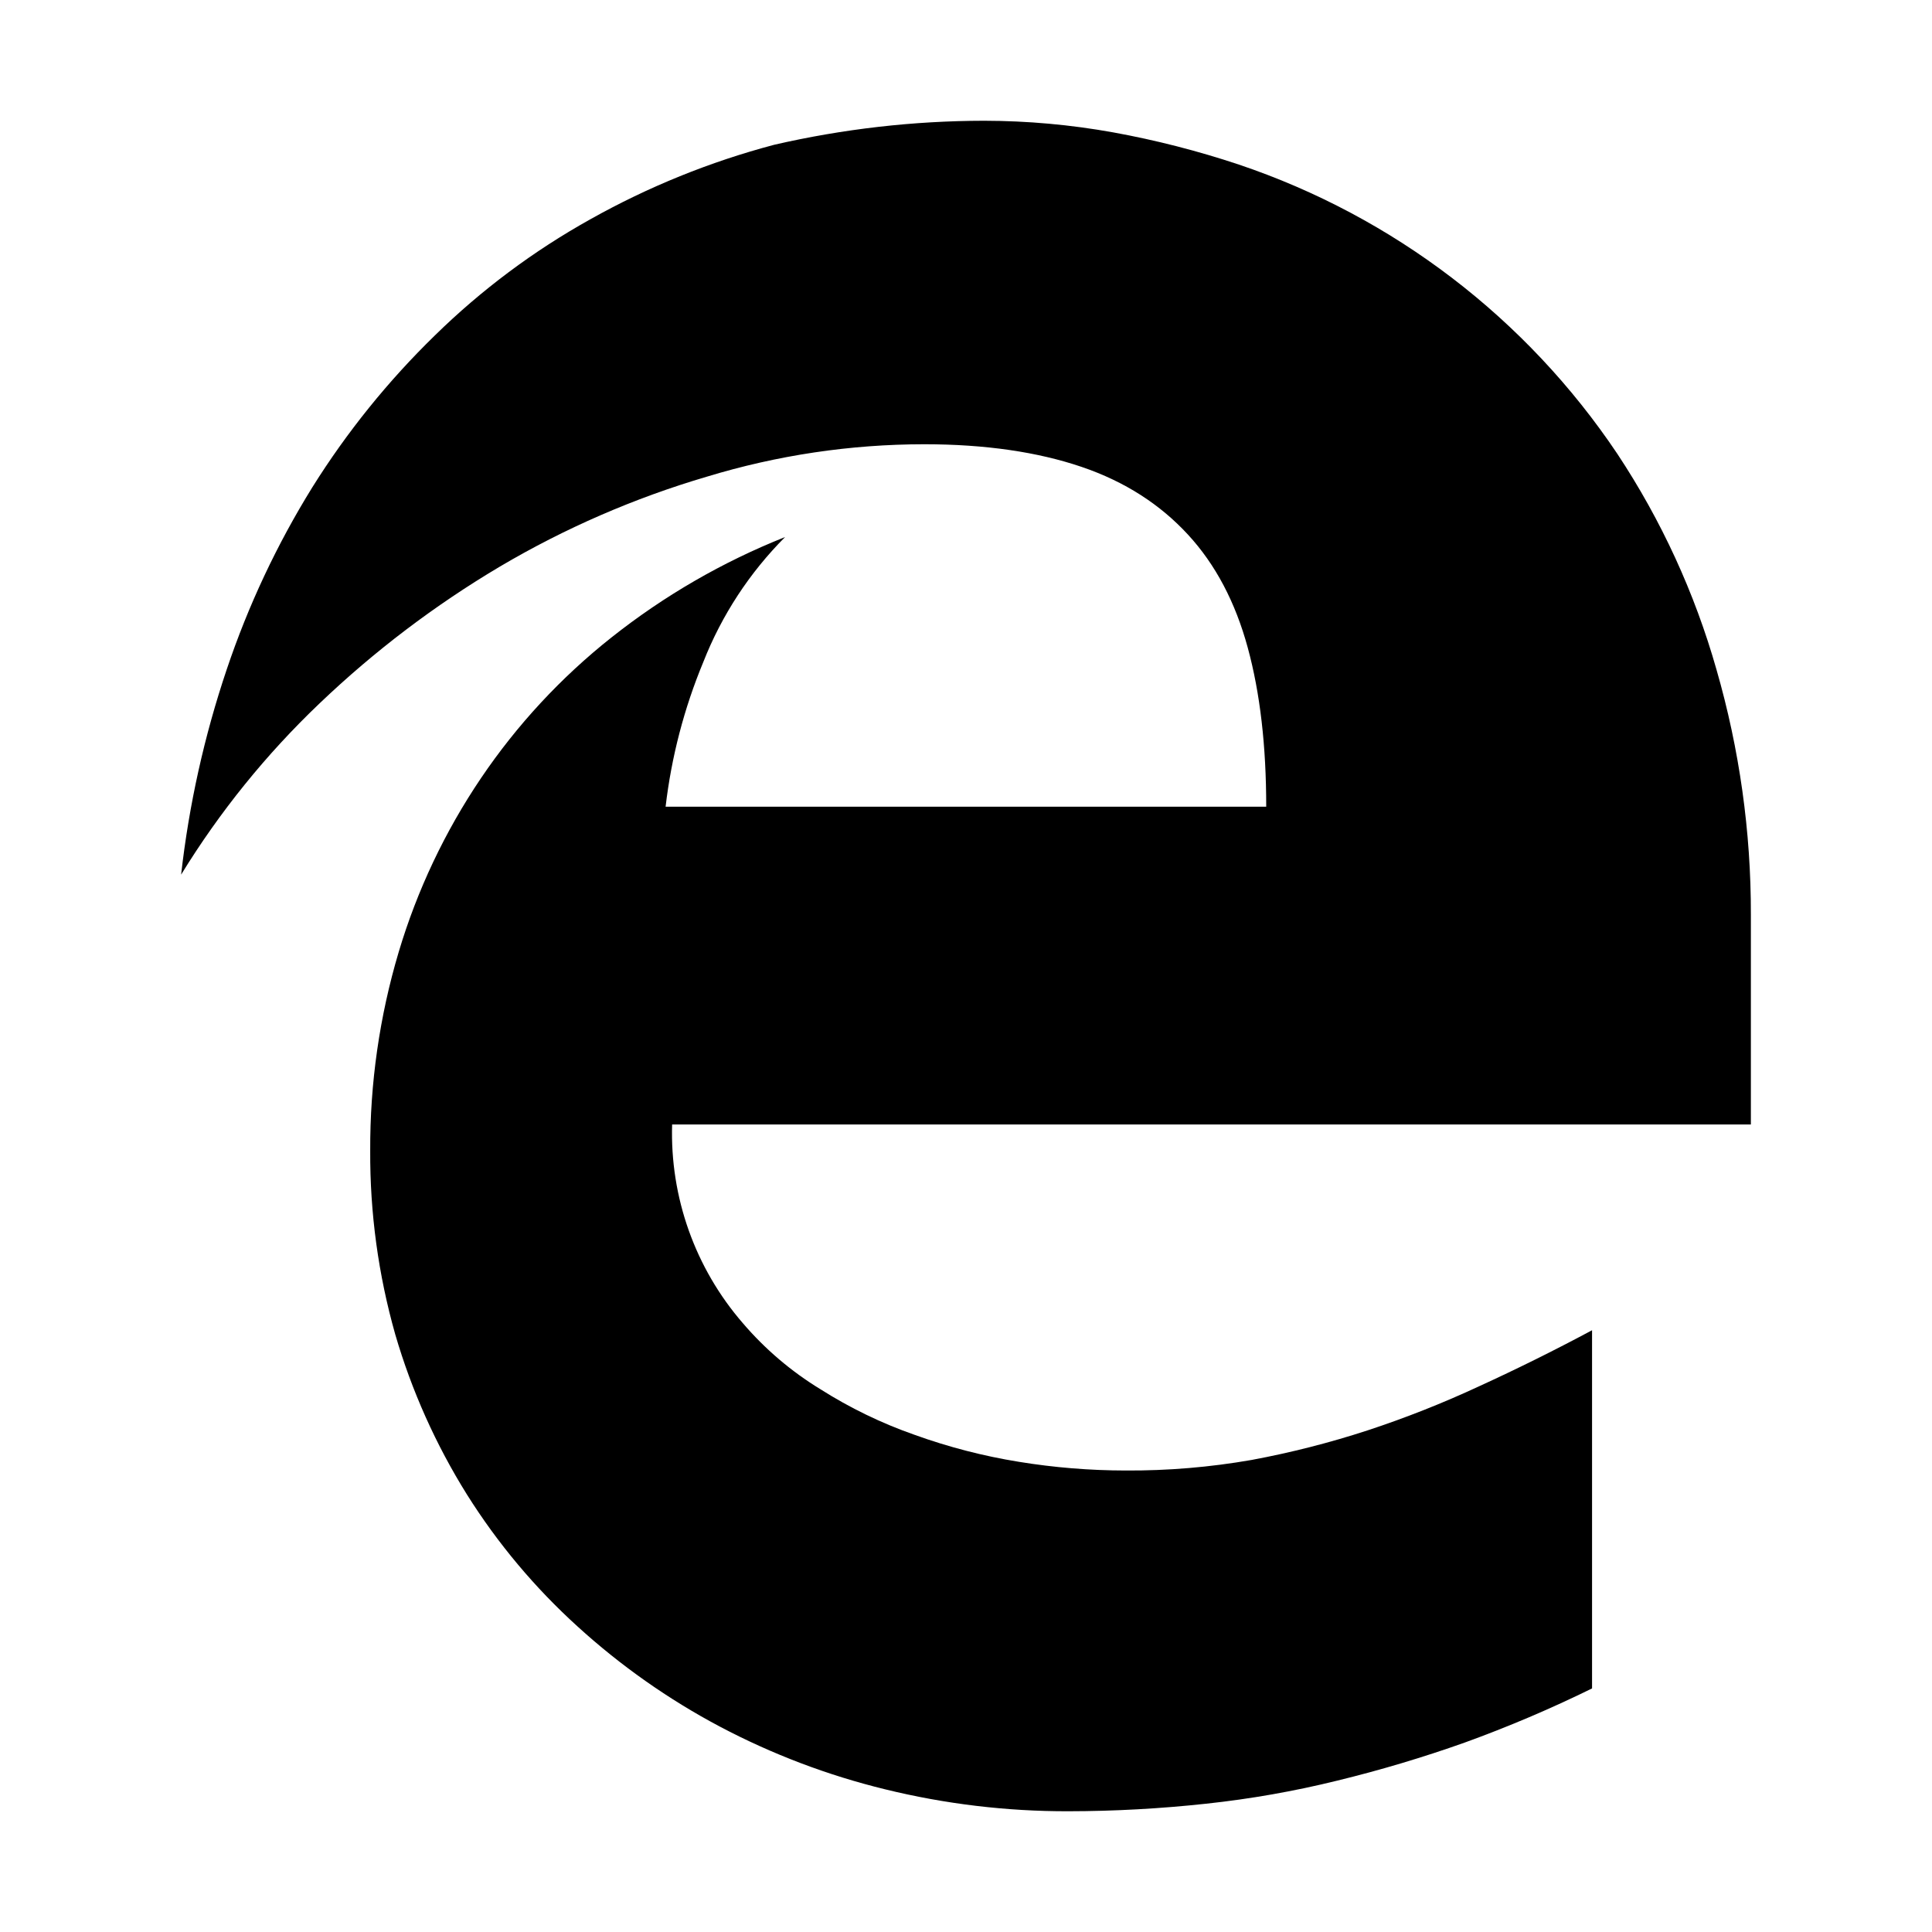
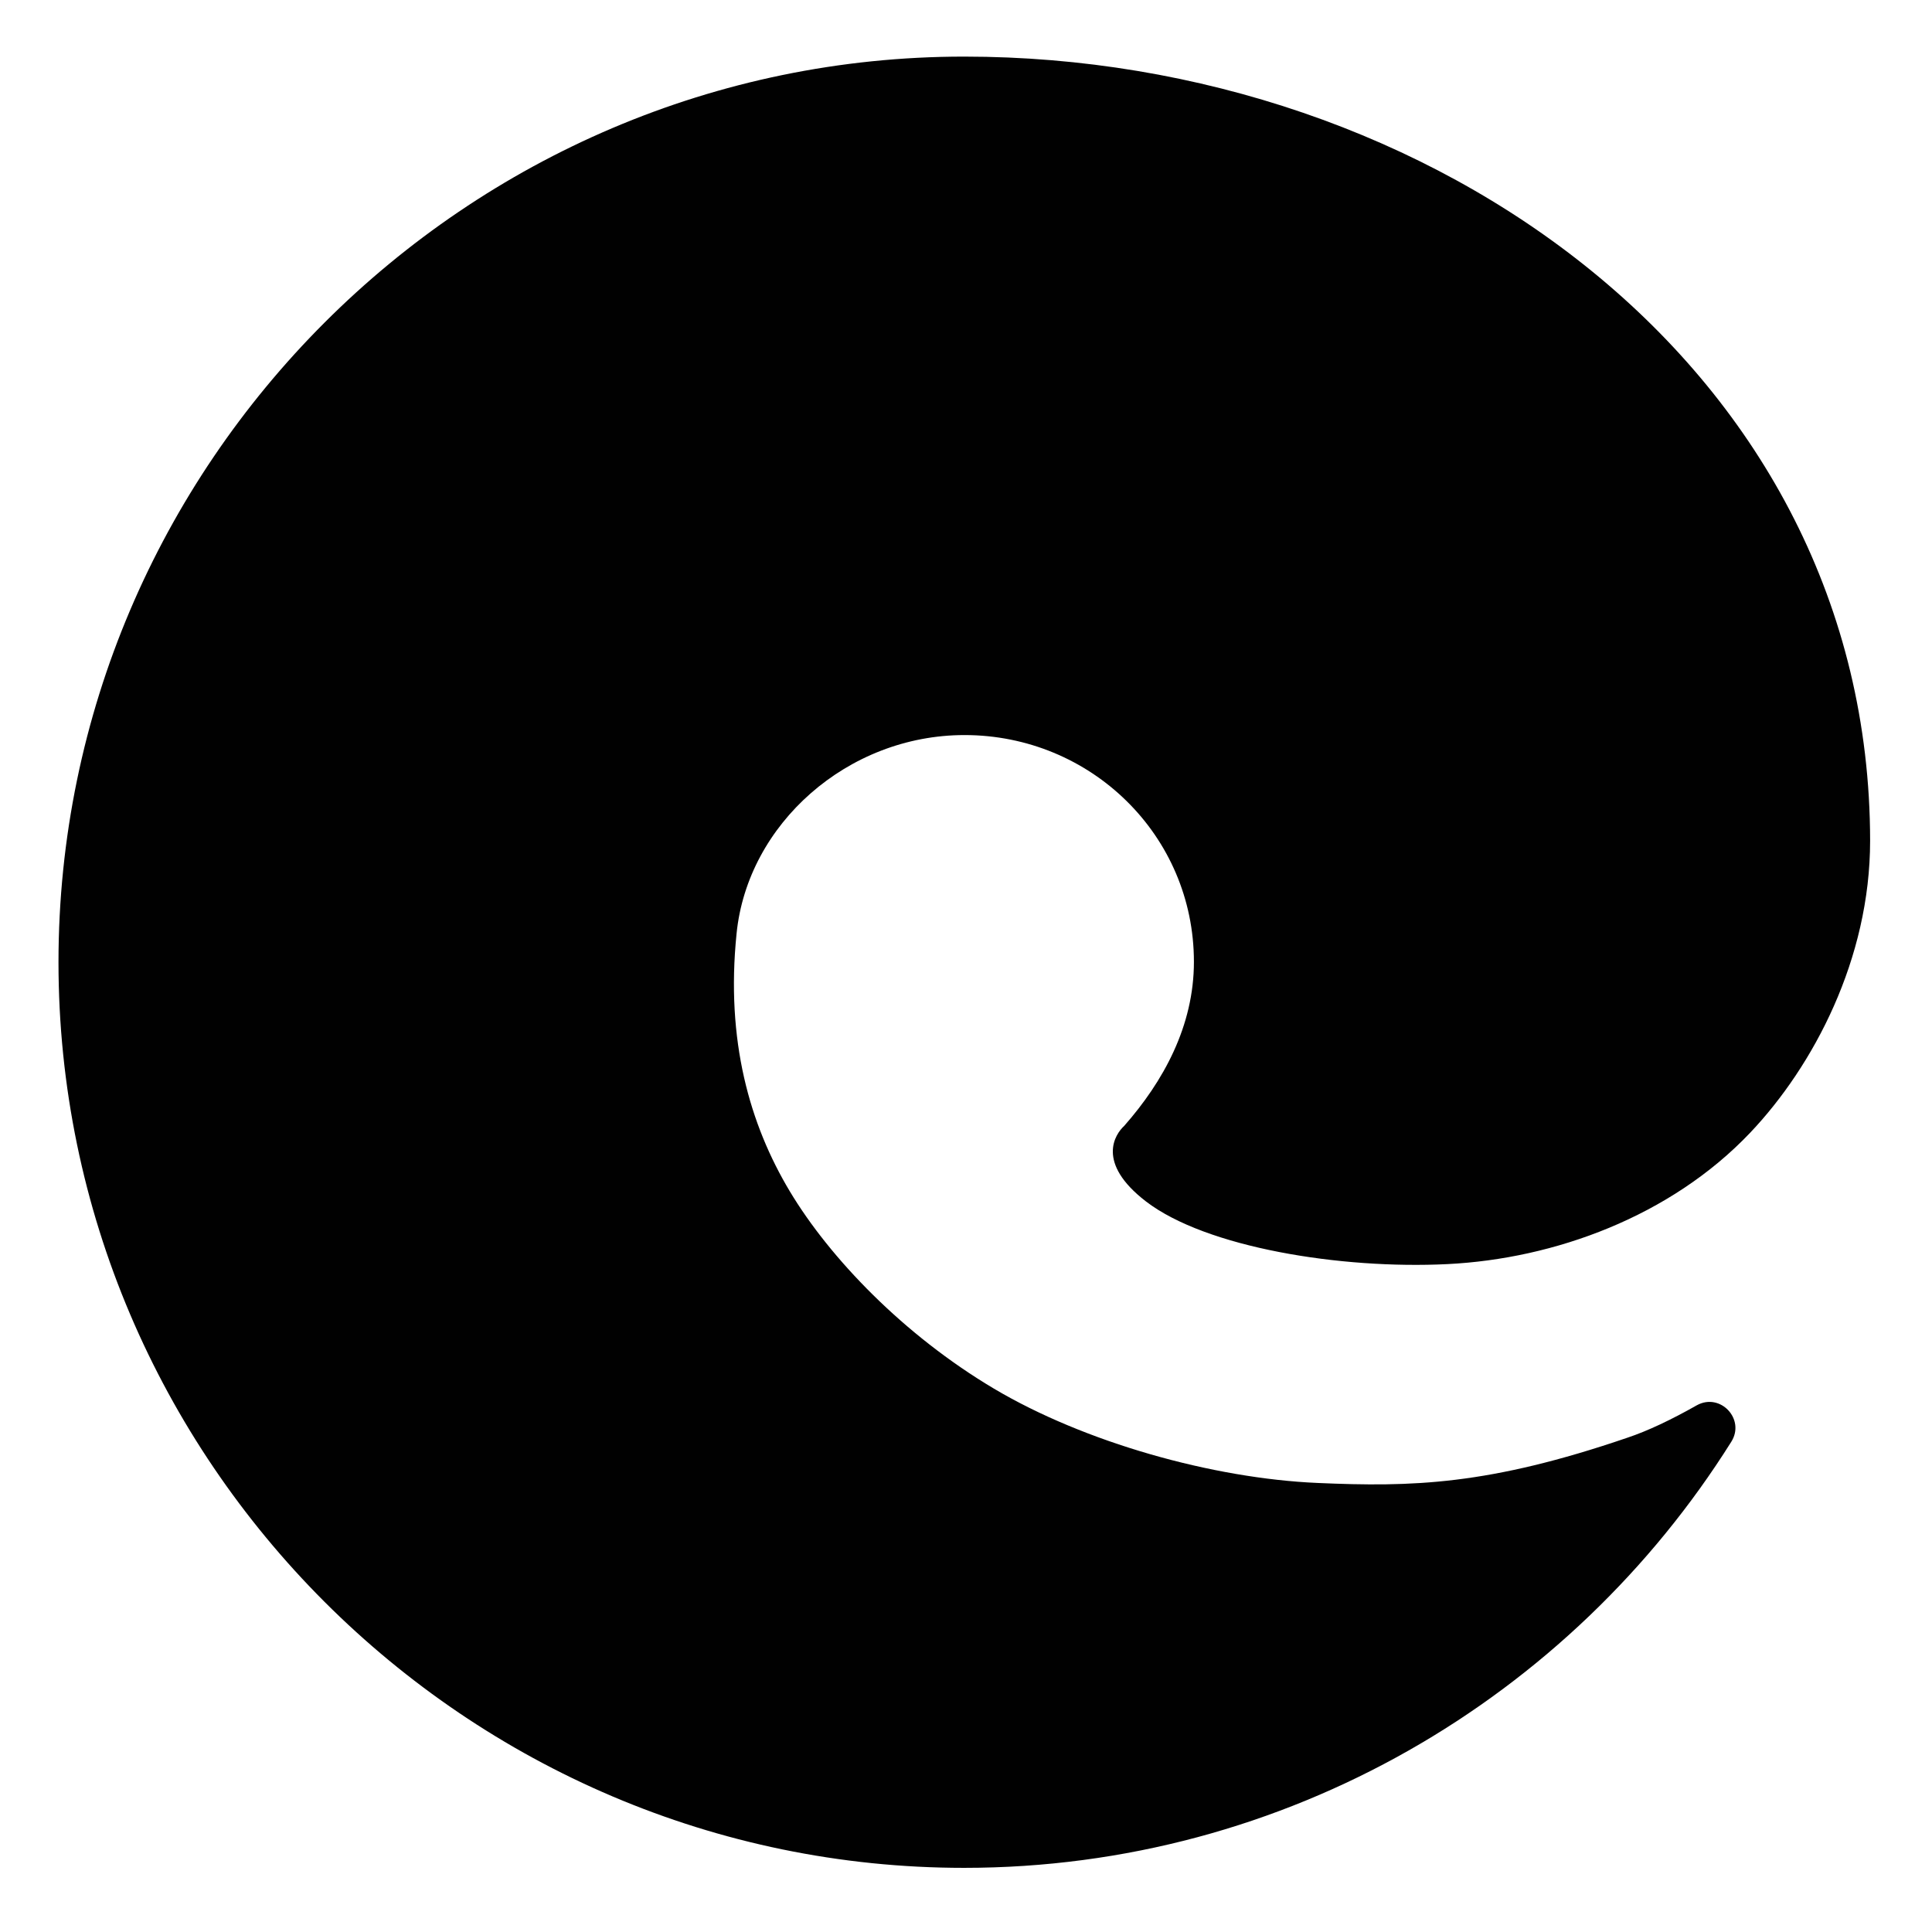
<svg xmlns="http://www.w3.org/2000/svg" viewBox="0 0 512 512" width="20" height="20">
-   <path d="M178.12 298a76.8 76.8 0 0018.73 52.64 85.81 85.81 0 0020.54 17.5 121.64 121.64 0 0025 12.11 153.67 153.67 0 0027.6 7.14 176.67 176.67 0 0028.3 2.31 187.63 187.63 0 0033.41-2.8 241.17 241.17 0 0030.74-7.84A271 271 0 00392 367.37c9.79-4.48 19.71-9.38 29.91-14.84v94.92a336 336 0 01-33.75 14.35 344.76 344.76 0 01-33.75 10.08 261.17 261.17 0 01-34.78 6.12 342.52 342.52 0 01-36.48 2 201.93 201.93 0 01-48.57-5.81 190.1 190.1 0 01-43.88-16.66 183.83 183.83 0 01-37.6-26.46 167.26 167.26 0 01-29.35-35 170 170 0 01-19-42.42 175.07 175.07 0 01-6.64-48.72 181.62 181.62 0 017.55-52.64 168.22 168.22 0 0121.8-46.06 166.49 166.49 0 0134.6-37.31 182.82 182.82 0 0146-26.6 97.26 97.26 0 00-21.67 33.11 143.52 143.52 0 00-10 38.36h159.17c0-16.1-1.61-30.1-4.89-42.14s-8.53-22.05-15.87-30-16.63-14-28.16-17.92-25.43-6-41.72-6a198.2 198.2 0 00-57.65 8.61 242.5 242.5 0 00-54.78 23.8 265.35 265.35 0 00-47.8 36.26A225.8 225.8 0 0048 231.78a262 262 0 0112.09-54.39 231.91 231.91 0 0122.71-48.3 216.38 216.38 0 0132.43-40.18 193.06 193.06 0 0141.22-30.8 208.57 208.57 0 0148.71-19.74A249.32 249.32 0 01260.79 32 194.63 194.63 0 01295 35.08a242.27 242.27 0 0133.33 8.54 196.08 196.08 0 01100.28 76.65 205.05 205.05 0 0126.28 57.19 232.52 232.52 0 019.11 64.89V298z" />
+   <path d="M255.5 15c-132 0-240 108-240 240s108 240 240 240c85.4 0 160.8-45.2 203.3-112.9 3.8-6-2.9-13.1-9.1-9.7-6.7 3.8-13 6.8-18.4 8.6-36.8 12.6-57.1 13.1-82.1 12-27.9-1.2-61.9-10.8-85.8-25s-43.5-34.6-54.1-52.3-17-39.9-14.1-68.3c2.9-29 29.4-52.6 60.4-52.6 33.5 0 60.8 26.6 60.8 60.1 0 17-8.1 31.7-18.5 43.5-2.3 2.1-7.6 9.7 5.8 20 15.9 12.2 51.6 18 79.9 16.6s59.1-12.6 80.2-34.8c16.8-17.7 31.8-46.1 31.8-77.4C495.5 97.7 379.5 15 255.5 15z" fill="#010101" />
</svg>
